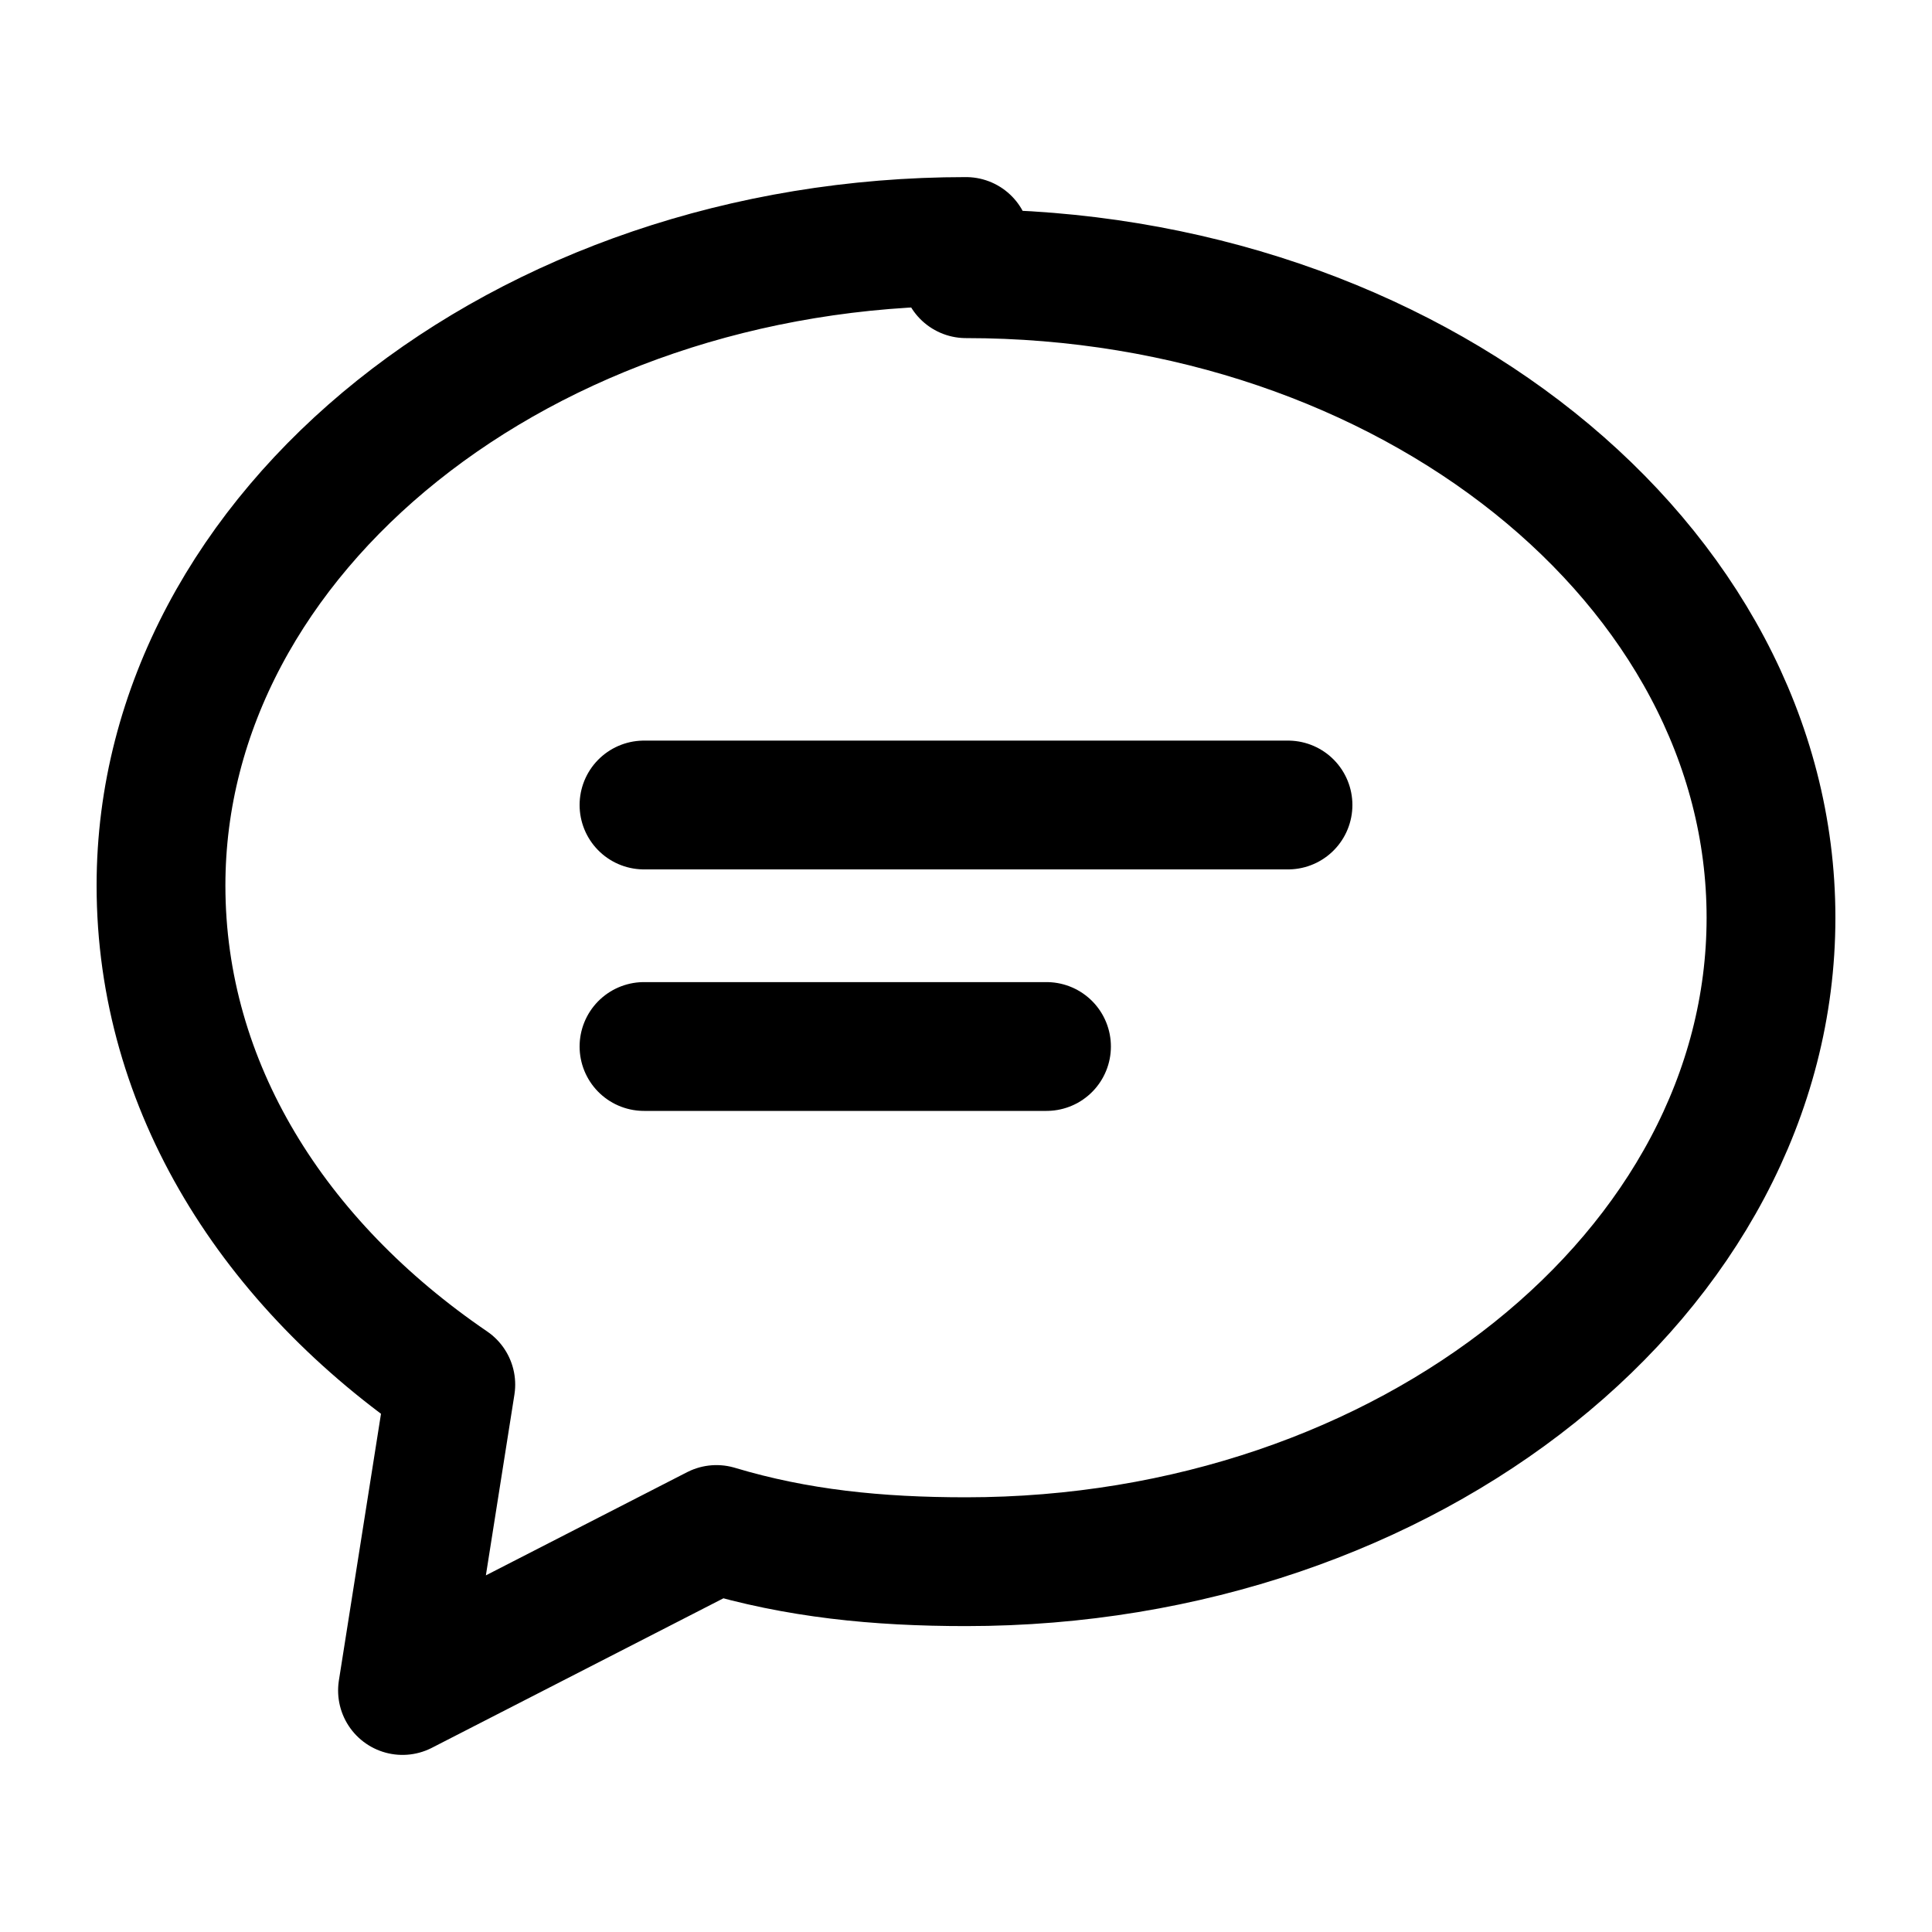
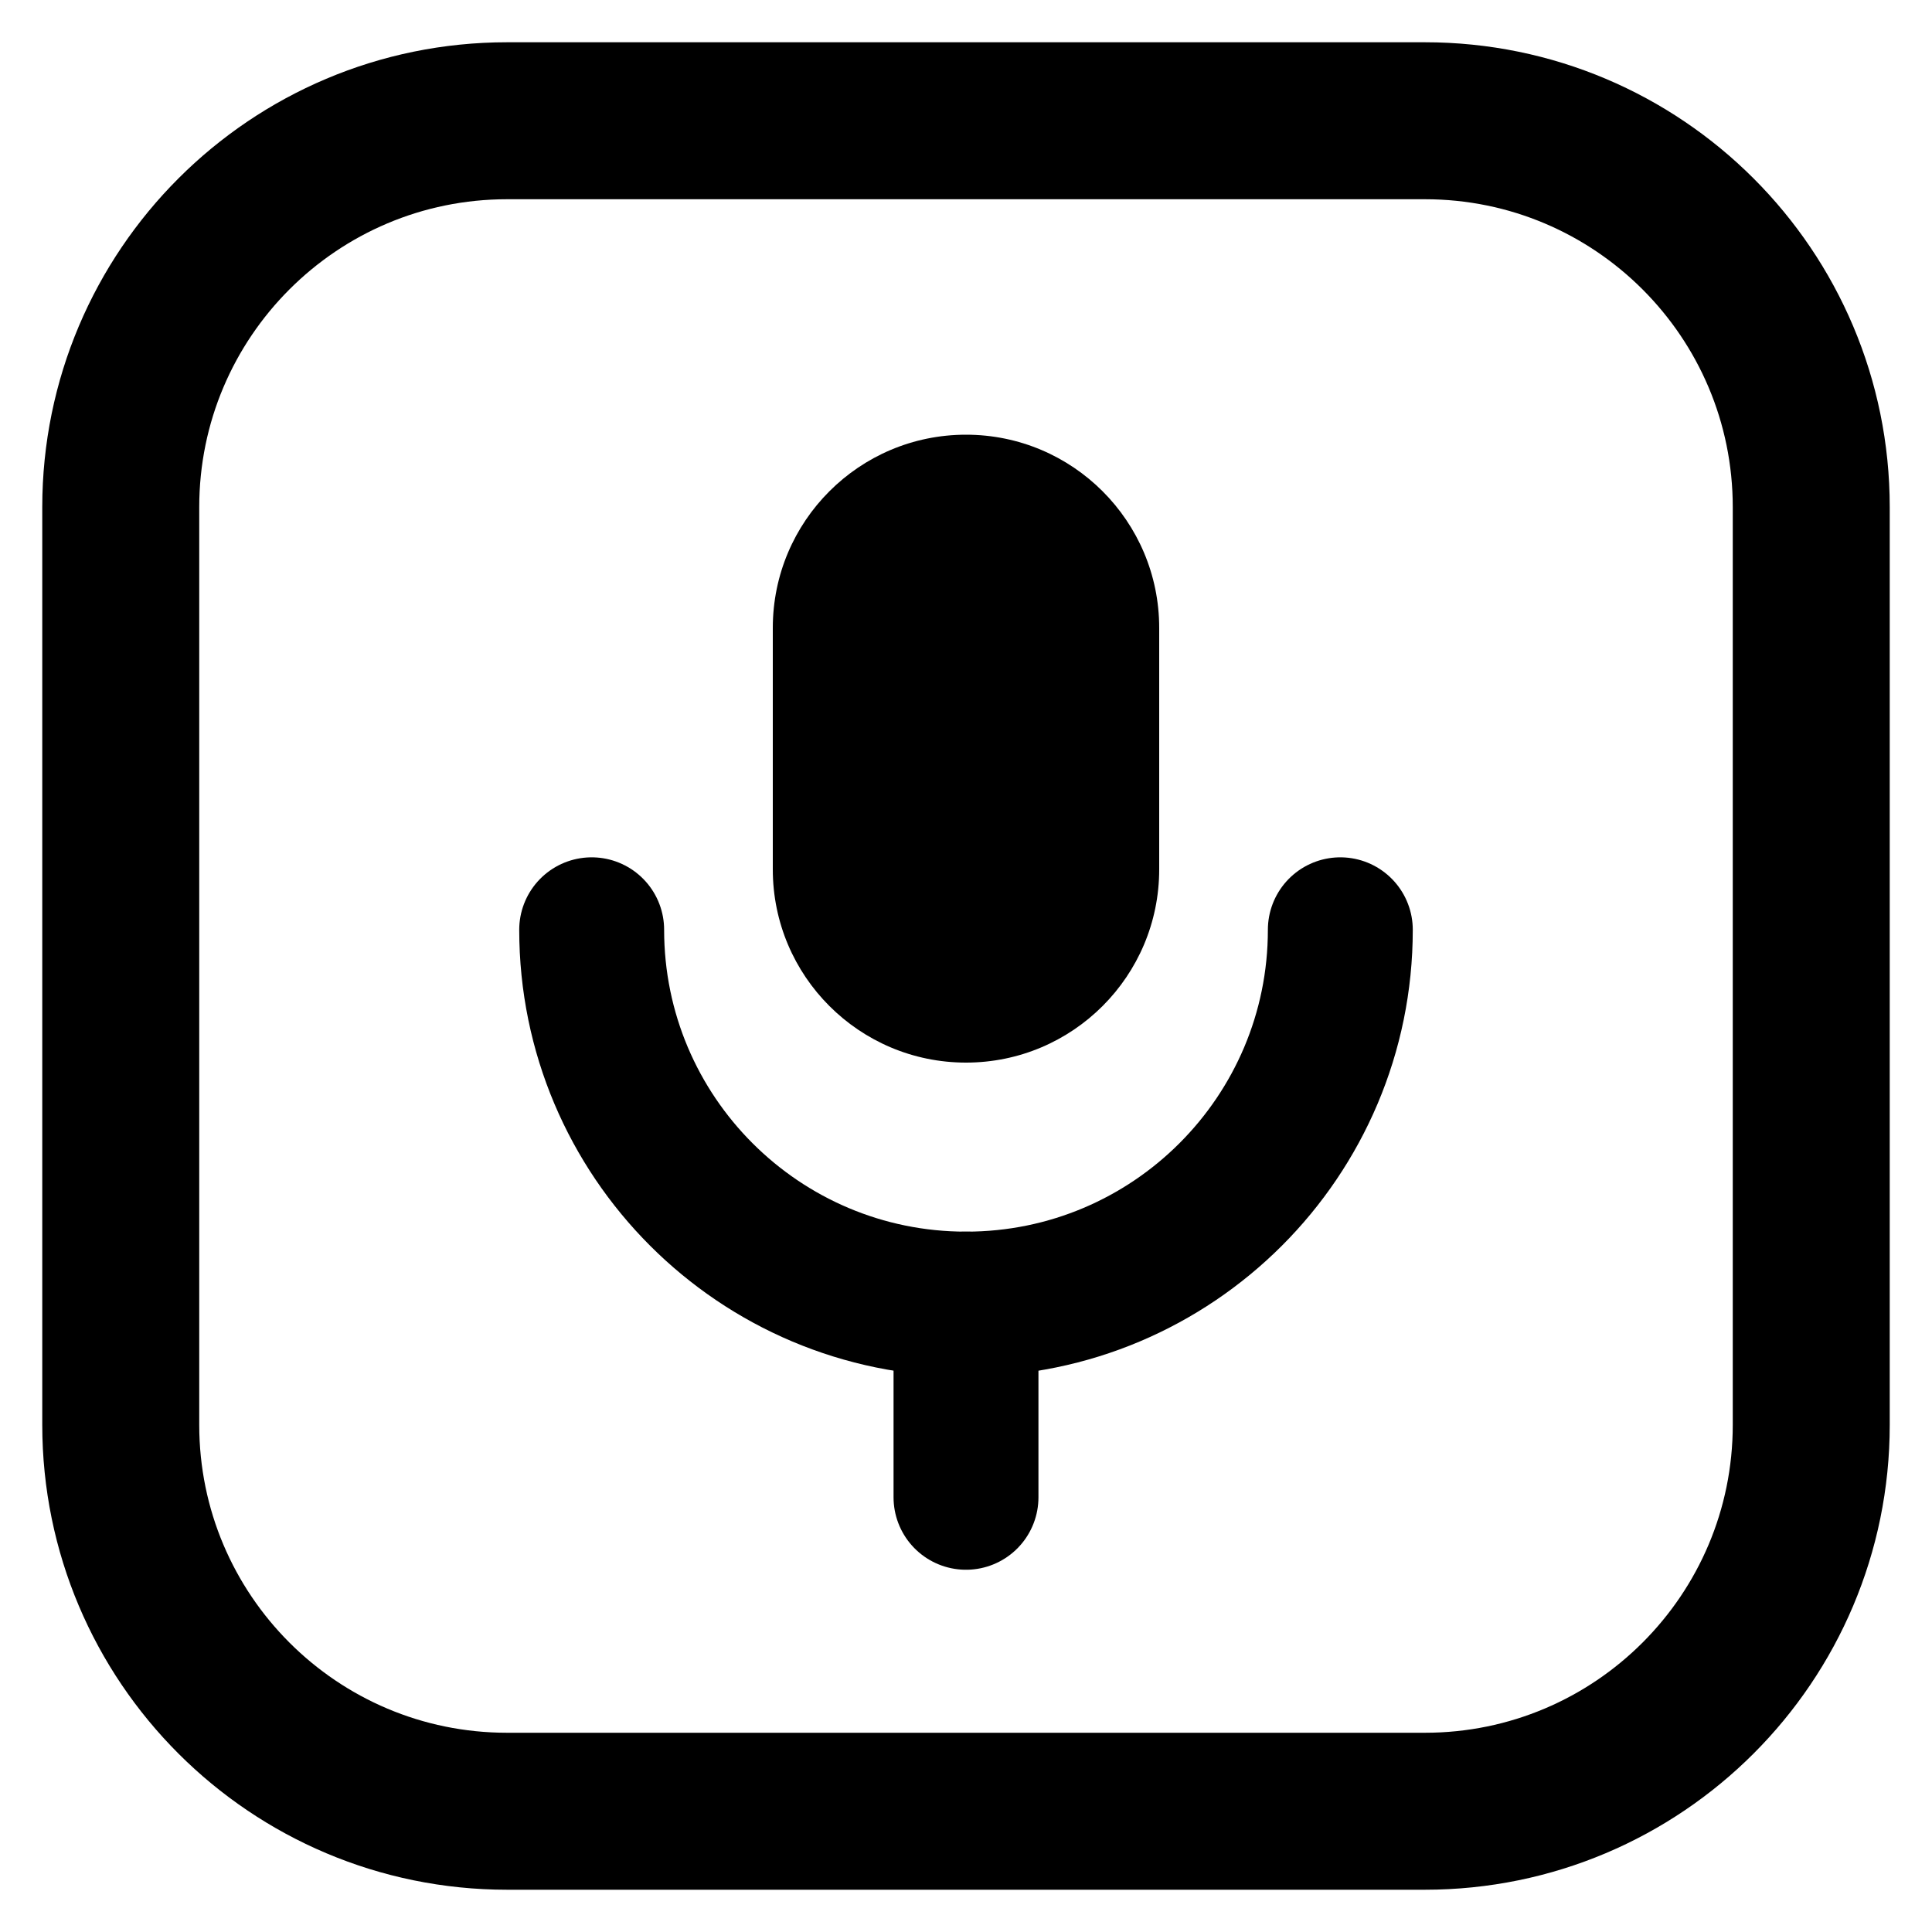
- <svg xmlns="http://www.w3.org/2000/svg" viewBox="0 0 24 24" width="24" height="24">
-   <path d="M12 3C6.5 3 2 6.6 2 11c0 2.5 1.4 4.7 3.6 6.2L5 21l3.9-2c1 .3 2 .4 3.1.4 5.5 0 10-3.6 10-8s-4.5-8-10-8z" fill="none" stroke="currentColor" stroke-width="1.6" stroke-linejoin="round" />
-   <path d="M8 10h8M8 13h5" stroke="currentColor" stroke-width="1.6" stroke-linecap="round" />
+ <svg xmlns="http://www.w3.org/2000/svg" viewBox="0 0 16 16" width="16" height="16">
+   <rect x="1" y="1" width="14" height="14" rx="3.2" fill="none" stroke="#000000" stroke-width="1.3" />
+   <rect x="6.4" y="3.6" width="3.2" height="5.2" rx="1.6" fill="#000000" />
+   <path d="M4.9 7.7a3.1 3.1 0 0 0 6.2 0" fill="none" stroke="#000000" stroke-width="1.2" stroke-linecap="round" />
+   <path d="M8 10.8v1.6" stroke="#000000" stroke-width="1.2" stroke-linecap="round" />
</svg>
